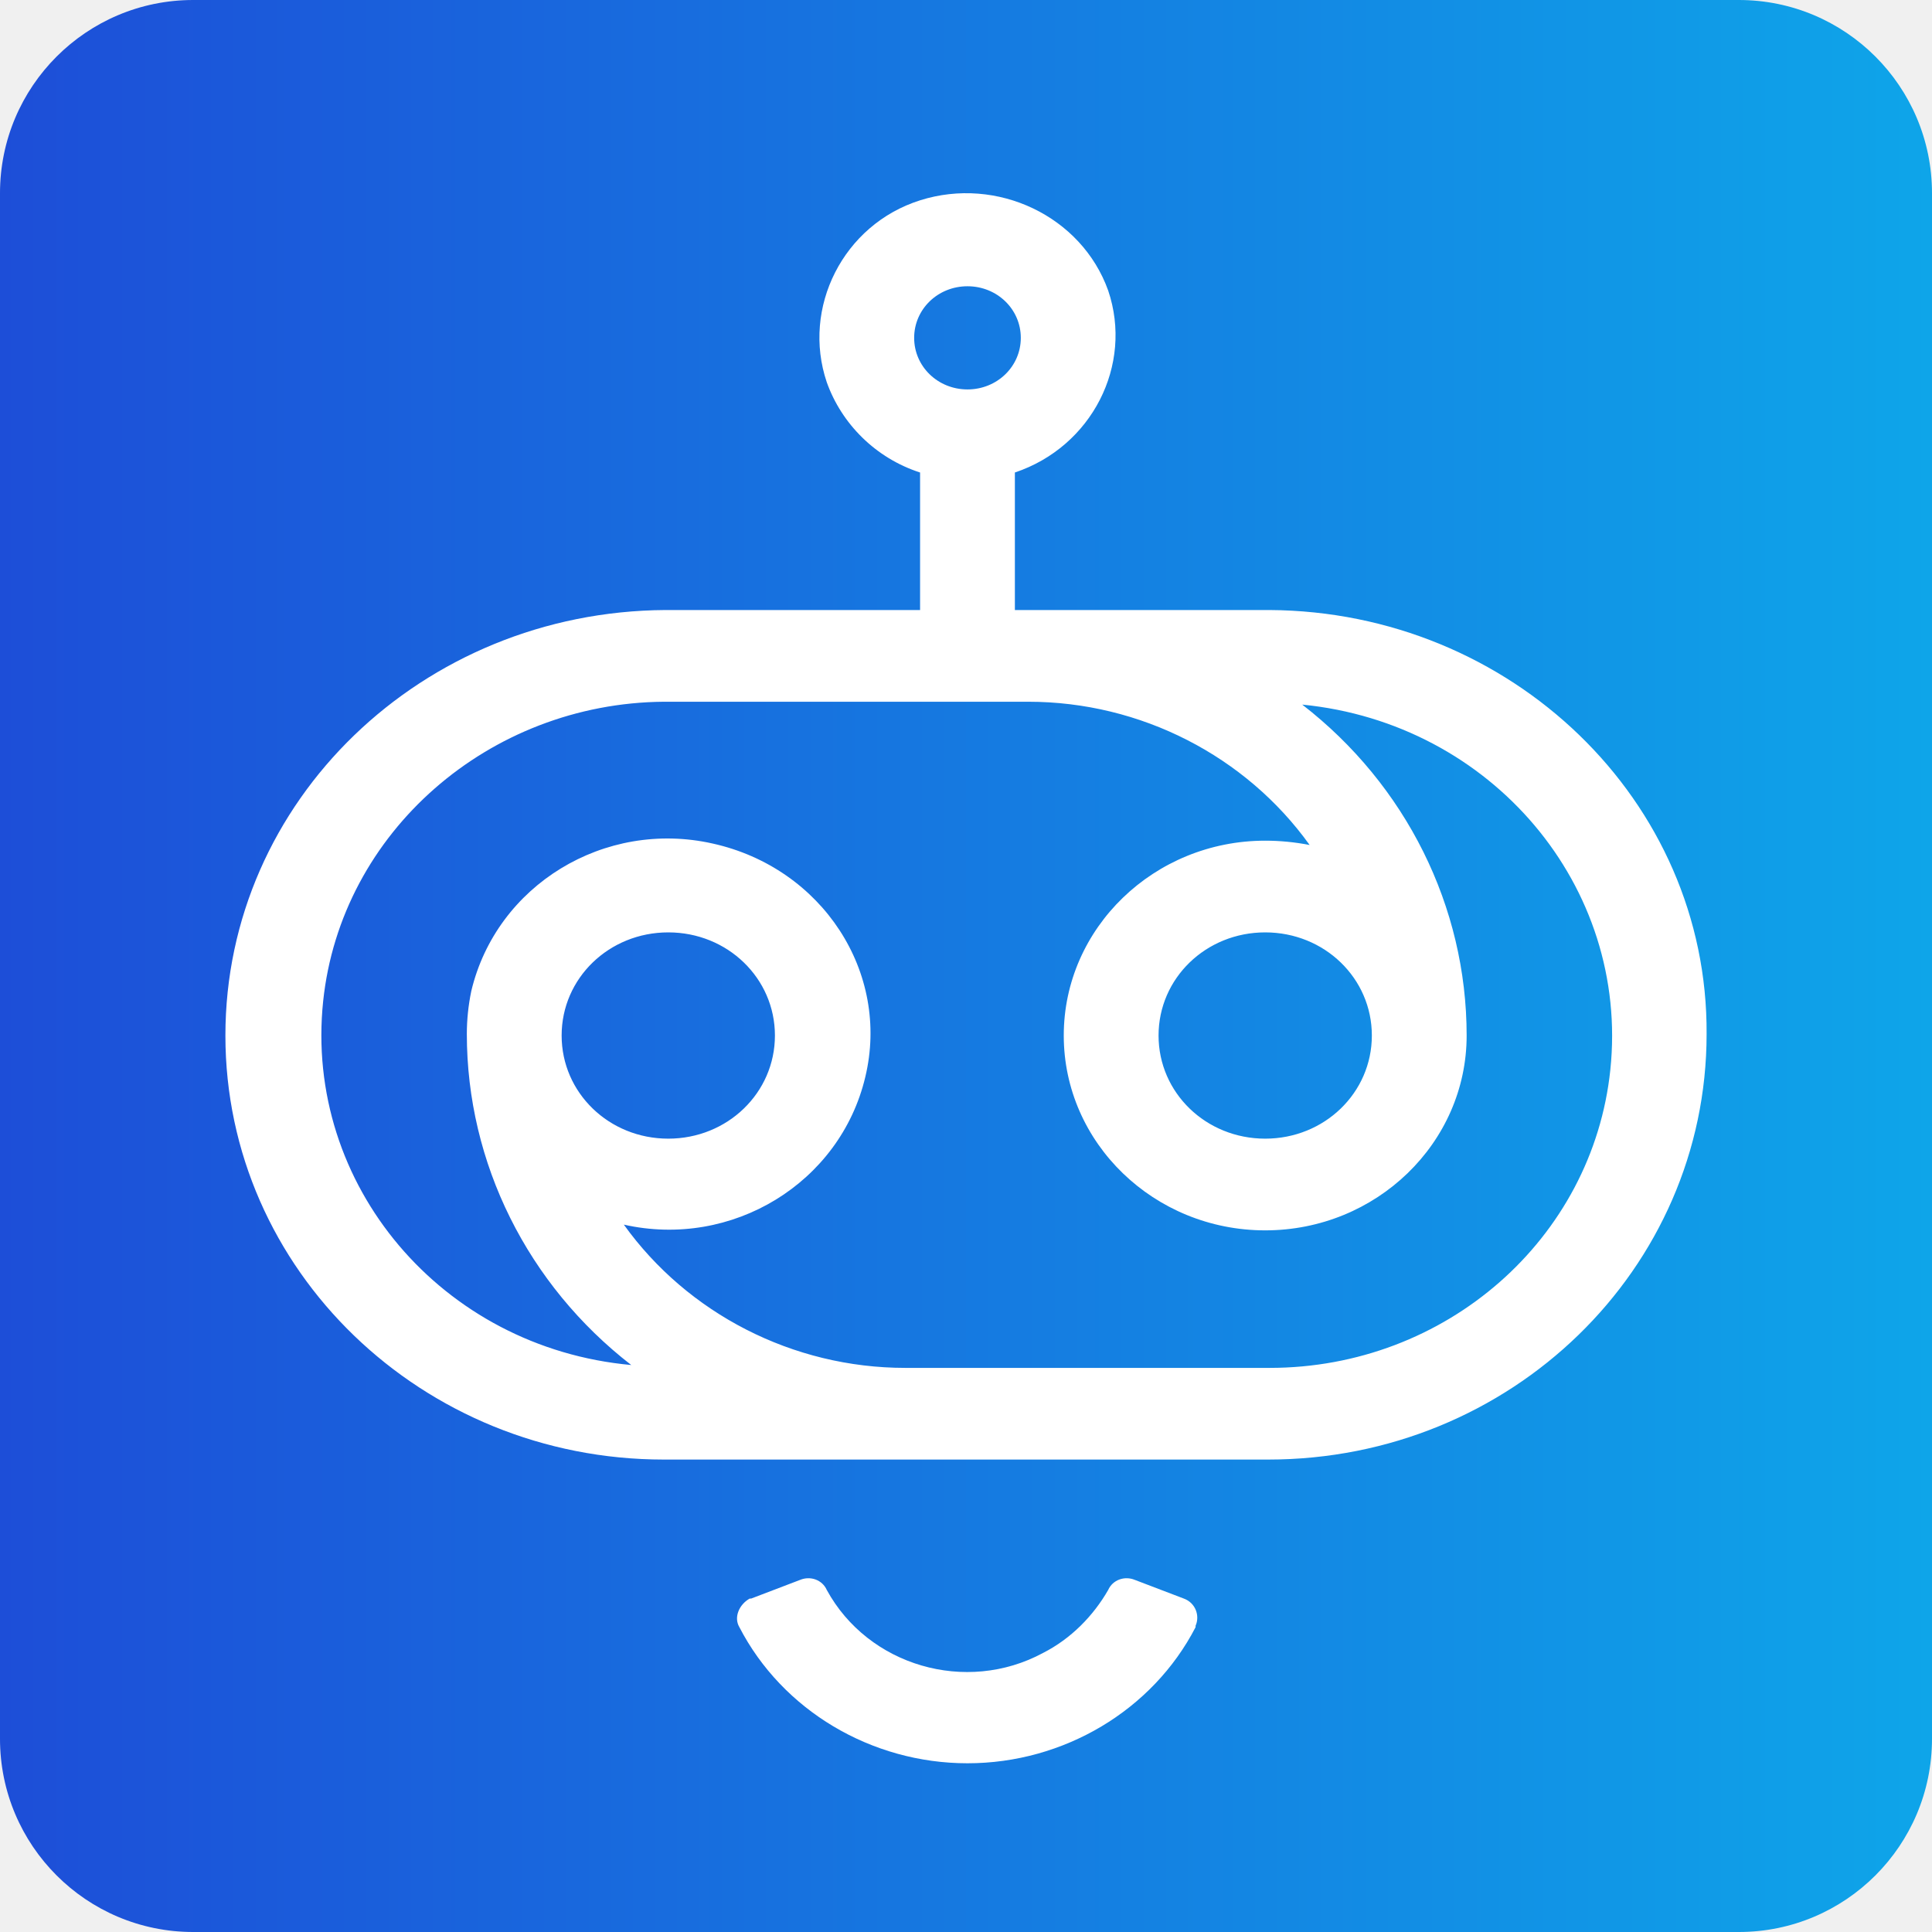
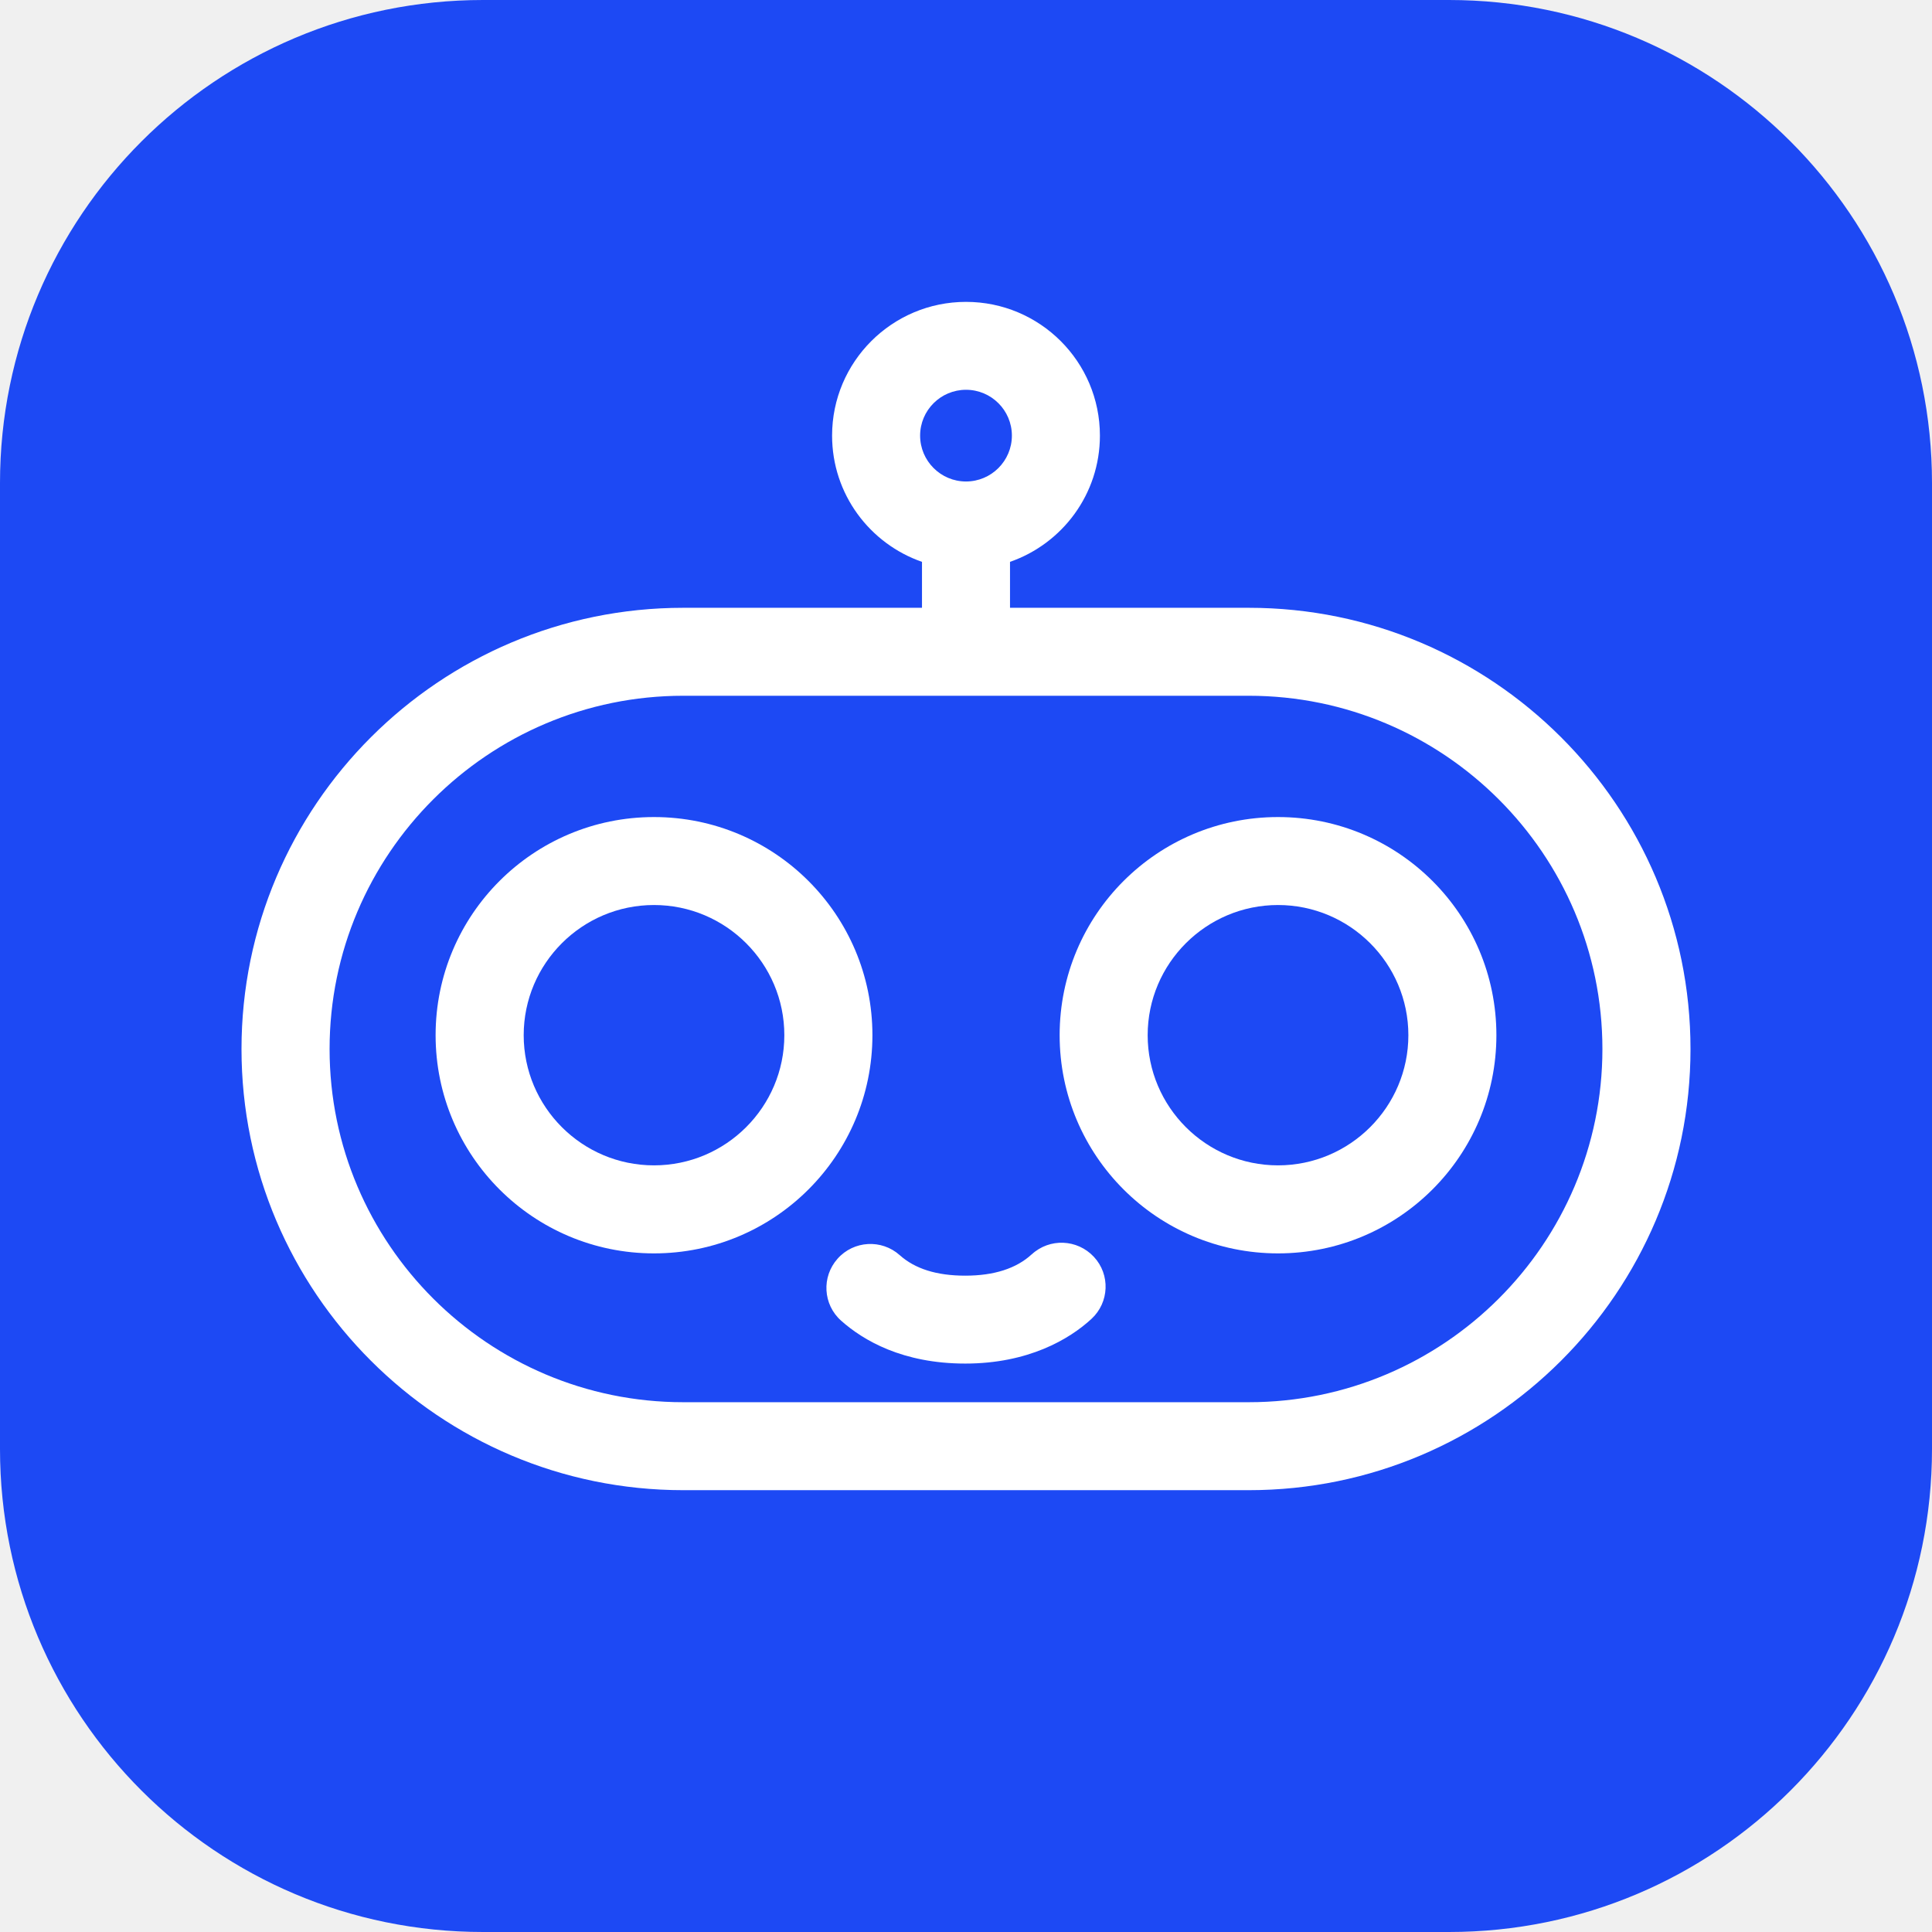
- <svg xmlns="http://www.w3.org/2000/svg" width="60" height="60" viewBox="0 0 60 60" fill="none">
-   <rect width="60" height="60" rx="6" fill="url(#paint0_linear_13835_370746)" />
-   <path d="M30.046 54.76C27.056 54.76 24.296 53.114 22.962 50.533C22.778 50.222 22.962 49.822 23.284 49.644H23.33L24.848 49.065C25.17 48.932 25.538 49.065 25.676 49.377C26.964 51.735 30 52.624 32.392 51.334C33.266 50.889 33.956 50.178 34.416 49.377C34.554 49.065 34.922 48.932 35.244 49.065L36.762 49.644C37.13 49.777 37.268 50.178 37.13 50.489V50.533C35.796 53.114 33.036 54.76 30.046 54.76ZM39.43 18.945H31.518V14.674C33.91 13.873 35.198 11.337 34.416 9.024C33.588 6.71 30.966 5.465 28.574 6.221C26.182 6.977 24.894 9.558 25.676 11.871C26.136 13.162 27.194 14.229 28.574 14.674V18.945H20.662C13.118 18.99 7 24.863 7 32.159C7 39.455 13.118 45.328 20.616 45.328H39.384C46.928 45.328 53 39.411 53 32.114C53.046 24.863 46.928 18.99 39.43 18.945ZM30.046 8.89C30.966 8.89 31.702 9.602 31.702 10.492C31.702 11.382 30.966 12.094 30.046 12.094C29.126 12.094 28.39 11.382 28.39 10.492C28.39 9.602 29.126 8.89 30.046 8.89ZM39.43 42.481H28.114C24.618 42.481 21.352 40.79 19.374 38.032C22.732 38.788 26.09 36.741 26.872 33.449C27.654 30.201 25.538 26.953 22.134 26.197C18.776 25.441 15.418 27.487 14.636 30.78C14.544 31.225 14.498 31.669 14.498 32.114C14.498 36.119 16.384 39.9 19.604 42.392C13.716 41.858 9.438 36.786 10.036 31.091C10.588 25.841 15.188 21.837 20.616 21.793H31.932C35.428 21.793 38.694 23.483 40.672 26.242C40.212 26.153 39.752 26.108 39.292 26.108C35.842 26.108 33.036 28.822 33.036 32.159C33.036 35.496 35.842 38.21 39.292 38.21C42.742 38.21 45.548 35.496 45.548 32.159C45.548 28.155 43.662 24.373 40.442 21.882C46.33 22.46 50.608 27.532 50.01 33.227C49.458 38.477 44.904 42.481 39.43 42.481ZM17.442 32.159C17.442 30.379 18.914 28.956 20.754 28.956C22.594 28.956 24.066 30.379 24.066 32.159C24.066 33.938 22.594 35.362 20.754 35.362C18.914 35.362 17.442 33.938 17.442 32.159ZM42.604 32.159C42.604 33.938 41.132 35.362 39.292 35.362C37.452 35.362 35.98 33.938 35.98 32.159C35.98 30.379 37.452 28.956 39.292 28.956C41.132 28.956 42.604 30.379 42.604 32.159Z" fill="white" />
+ <svg xmlns="http://www.w3.org/2000/svg" width="32" height="32" viewBox="0 0 32 32" fill="none">
+   <g clip-path="url(#clip0_1035_27588)">
+     <rect width="32" height="32" rx="8" fill="#1D49F4" />
+     <path d="M20.684 10.067H16.729V9.306C17.595 9.005 18.218 8.184 18.218 7.215C18.218 5.991 17.224 5 16 5C14.776 5 13.782 5.992 13.782 7.215C13.782 8.184 14.405 9.005 15.271 9.306V10.067H11.316C7.281 10.067 4 13.345 4 17.375C4 21.404 7.281 24.682 11.316 24.682H20.684C24.718 24.682 28 21.404 28 17.375C28 13.345 24.719 10.067 20.684 10.067ZM16 6.456C16.419 6.456 16.76 6.796 16.76 7.215C16.76 7.634 16.419 7.975 16 7.975C15.581 7.975 15.24 7.634 15.24 7.215C15.24 6.796 15.581 6.456 16 6.456ZM20.684 23.225H11.316C8.086 23.225 5.459 20.6 5.459 17.375C5.459 14.149 8.086 11.524 11.316 11.524H20.684C23.914 11.524 26.541 14.149 26.541 17.375C26.541 20.6 23.914 23.225 20.684 23.225Z" fill="white" />
+     <path d="M10.832 13.533C8.834 13.533 7.215 15.15 7.215 17.146C7.215 19.142 8.834 20.76 10.832 20.76C12.83 20.76 14.45 19.142 14.45 17.146C14.45 15.15 12.83 13.533 10.832 13.533ZM10.832 19.302C9.642 19.302 8.674 18.335 8.674 17.146C8.674 15.957 9.642 14.99 10.832 14.99C12.023 14.99 12.991 15.957 12.991 17.146C12.991 18.335 12.023 19.302 10.832 19.302Z" fill="white" />
+     <path d="M21.168 13.533C19.17 13.533 17.551 15.151 17.551 17.146C17.551 19.142 19.17 20.76 21.168 20.76C23.166 20.76 24.785 19.142 24.785 17.146C24.785 15.151 23.166 13.533 21.168 13.533ZM21.168 19.302C19.978 19.302 19.009 18.335 19.009 17.146C19.009 15.957 19.978 14.99 21.168 14.99C22.358 14.99 23.327 15.957 23.327 17.146C23.327 18.335 22.358 19.302 21.168 19.302Z" fill="white" />
+     <path d="M17.088 20.776C16.834 21.01 16.464 21.129 15.988 21.129C15.512 21.129 15.155 21.015 14.902 20.789C14.602 20.521 14.14 20.547 13.873 20.848C13.605 21.148 13.631 21.608 13.932 21.875C14.296 22.199 14.948 22.585 15.988 22.585C17.029 22.585 17.712 22.183 18.078 21.845C18.374 21.572 18.392 21.111 18.118 20.817C17.843 20.522 17.383 20.504 17.088 20.777V20.776Z" fill="white" />
+   </g>
  <defs>
-     <linearGradient id="paint0_linear_13835_370746" x1="60" y1="7.306" x2="-3.57628e-06" y2="7.306" gradientUnits="userSpaceOnUse">
-       <stop stop-color="#0EA5E9" />
-       <stop offset="1" stop-color="#1D4ED8" />
-     </linearGradient>
+     <clipPath id="clip0_1035_27588">
+       <rect width="32" height="32" fill="white" />
+     </clipPath>
  </defs>
</svg>
